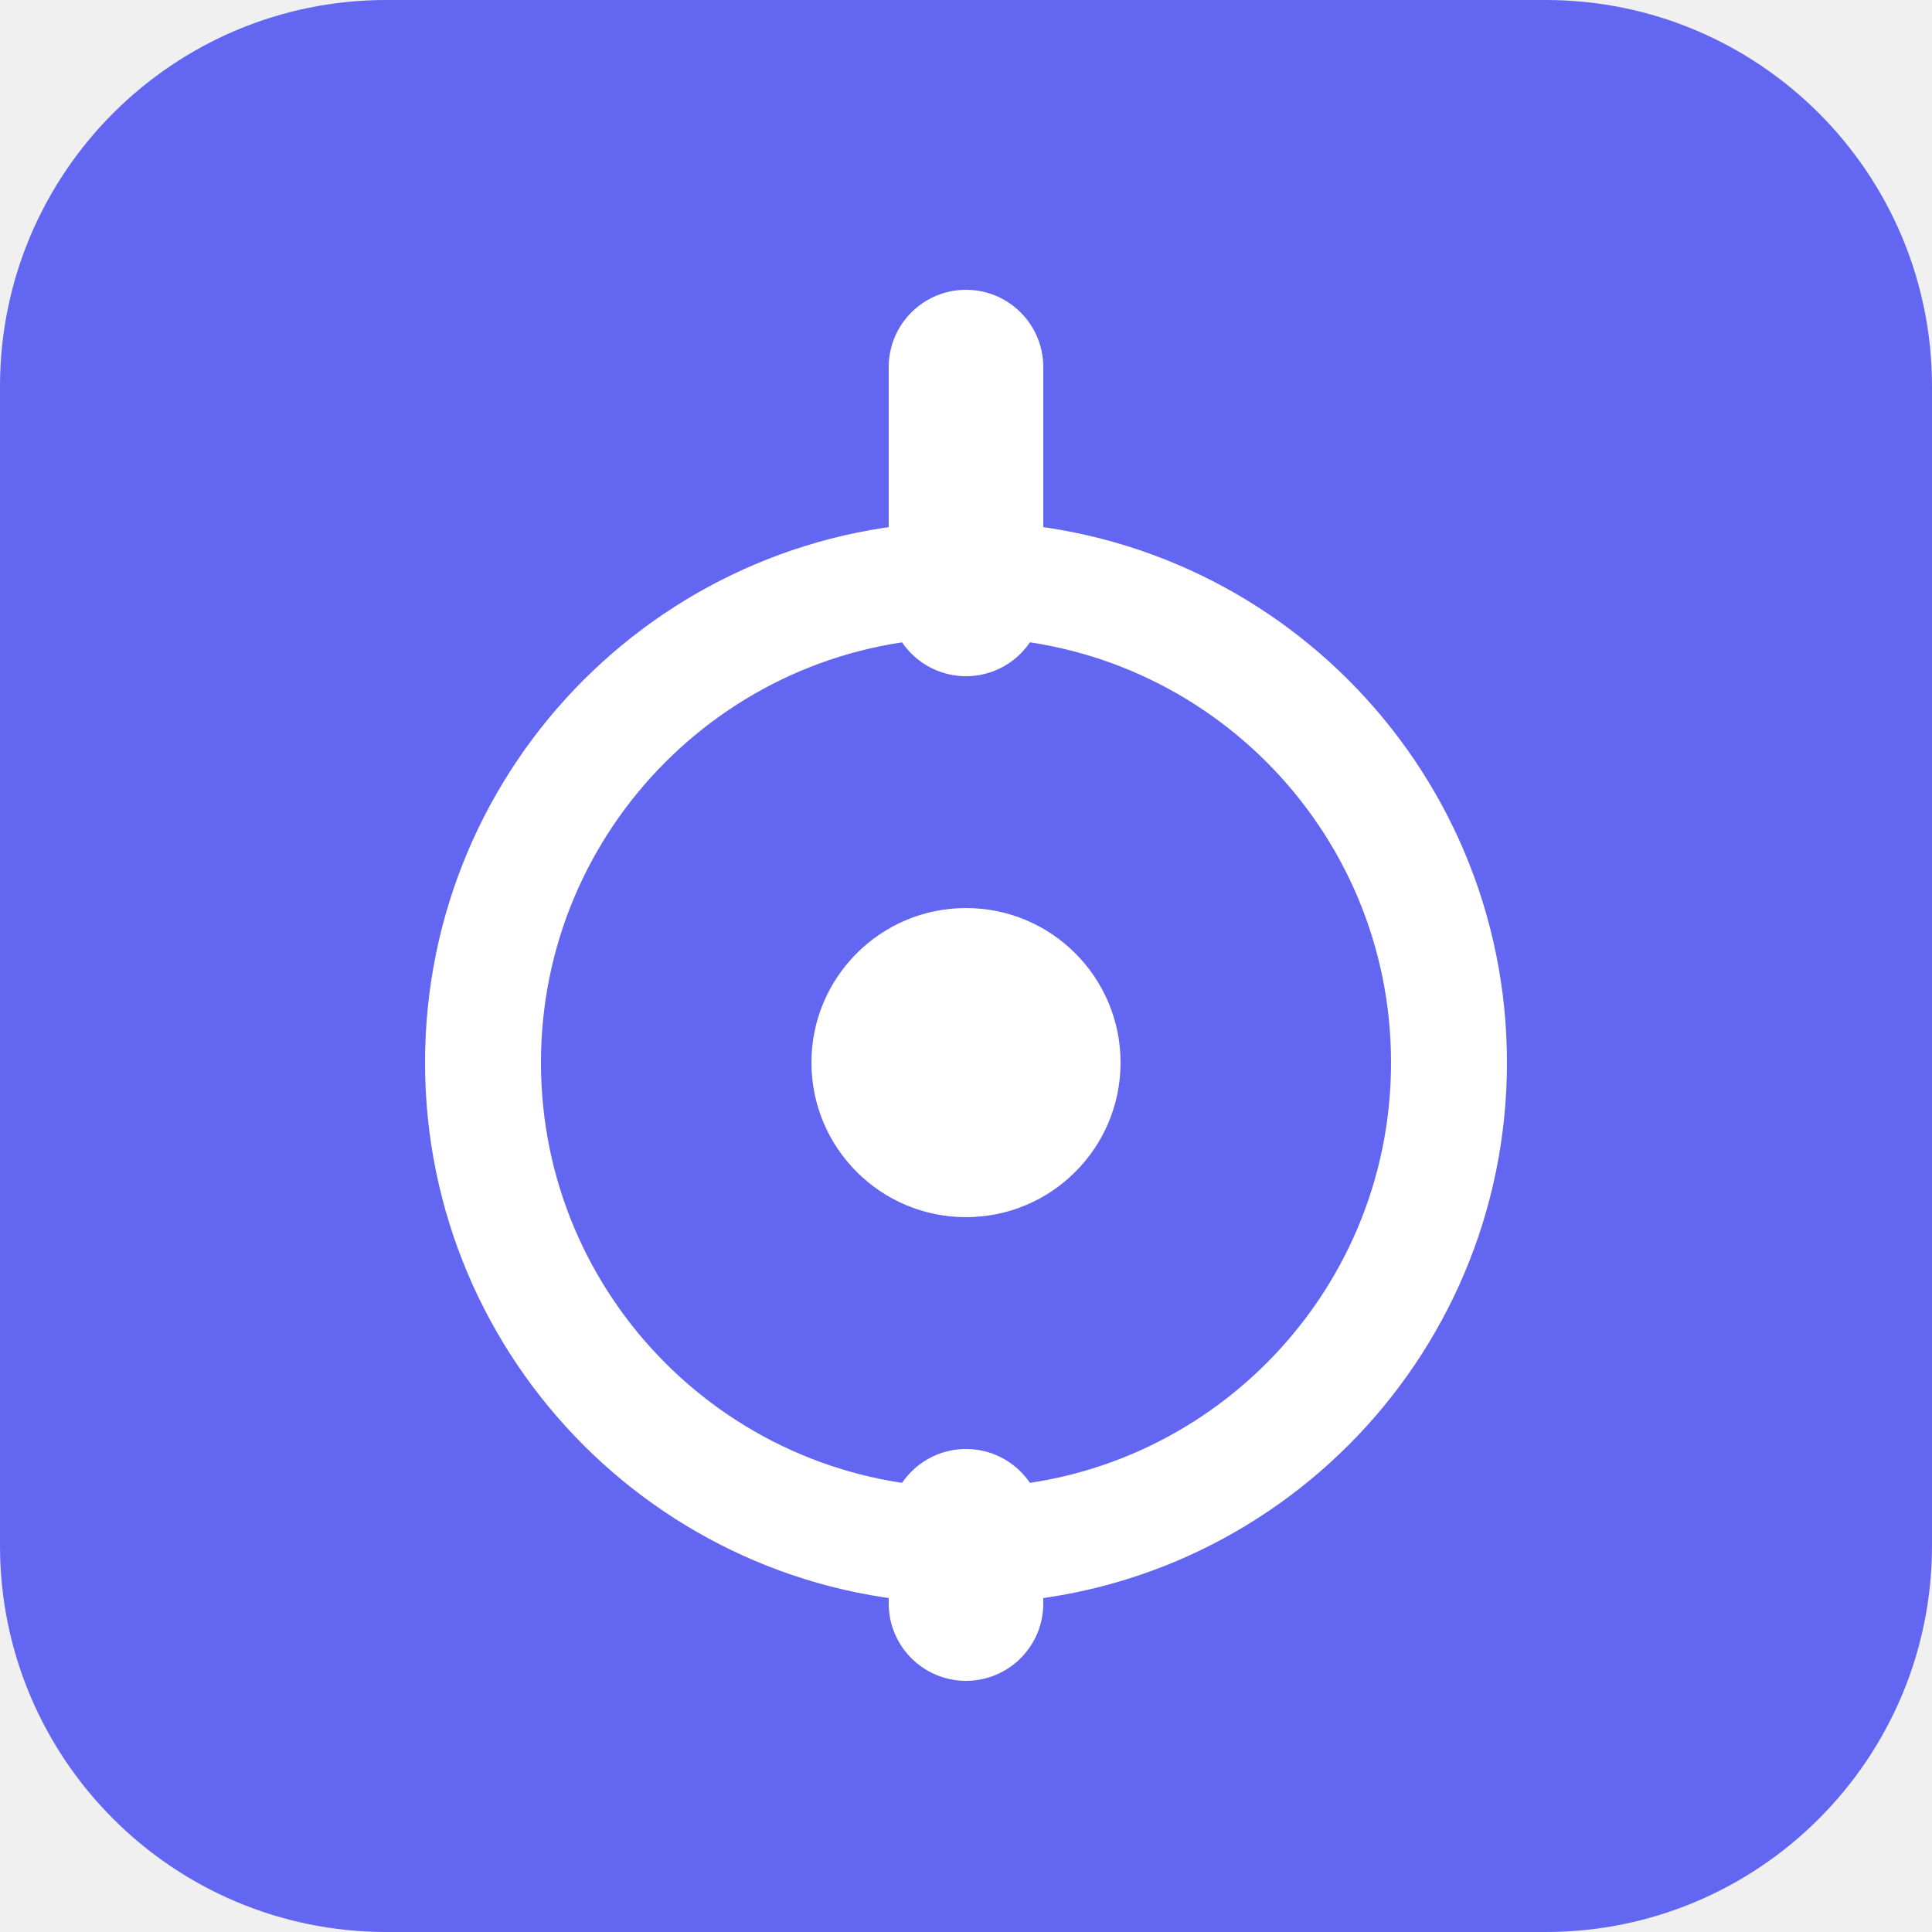
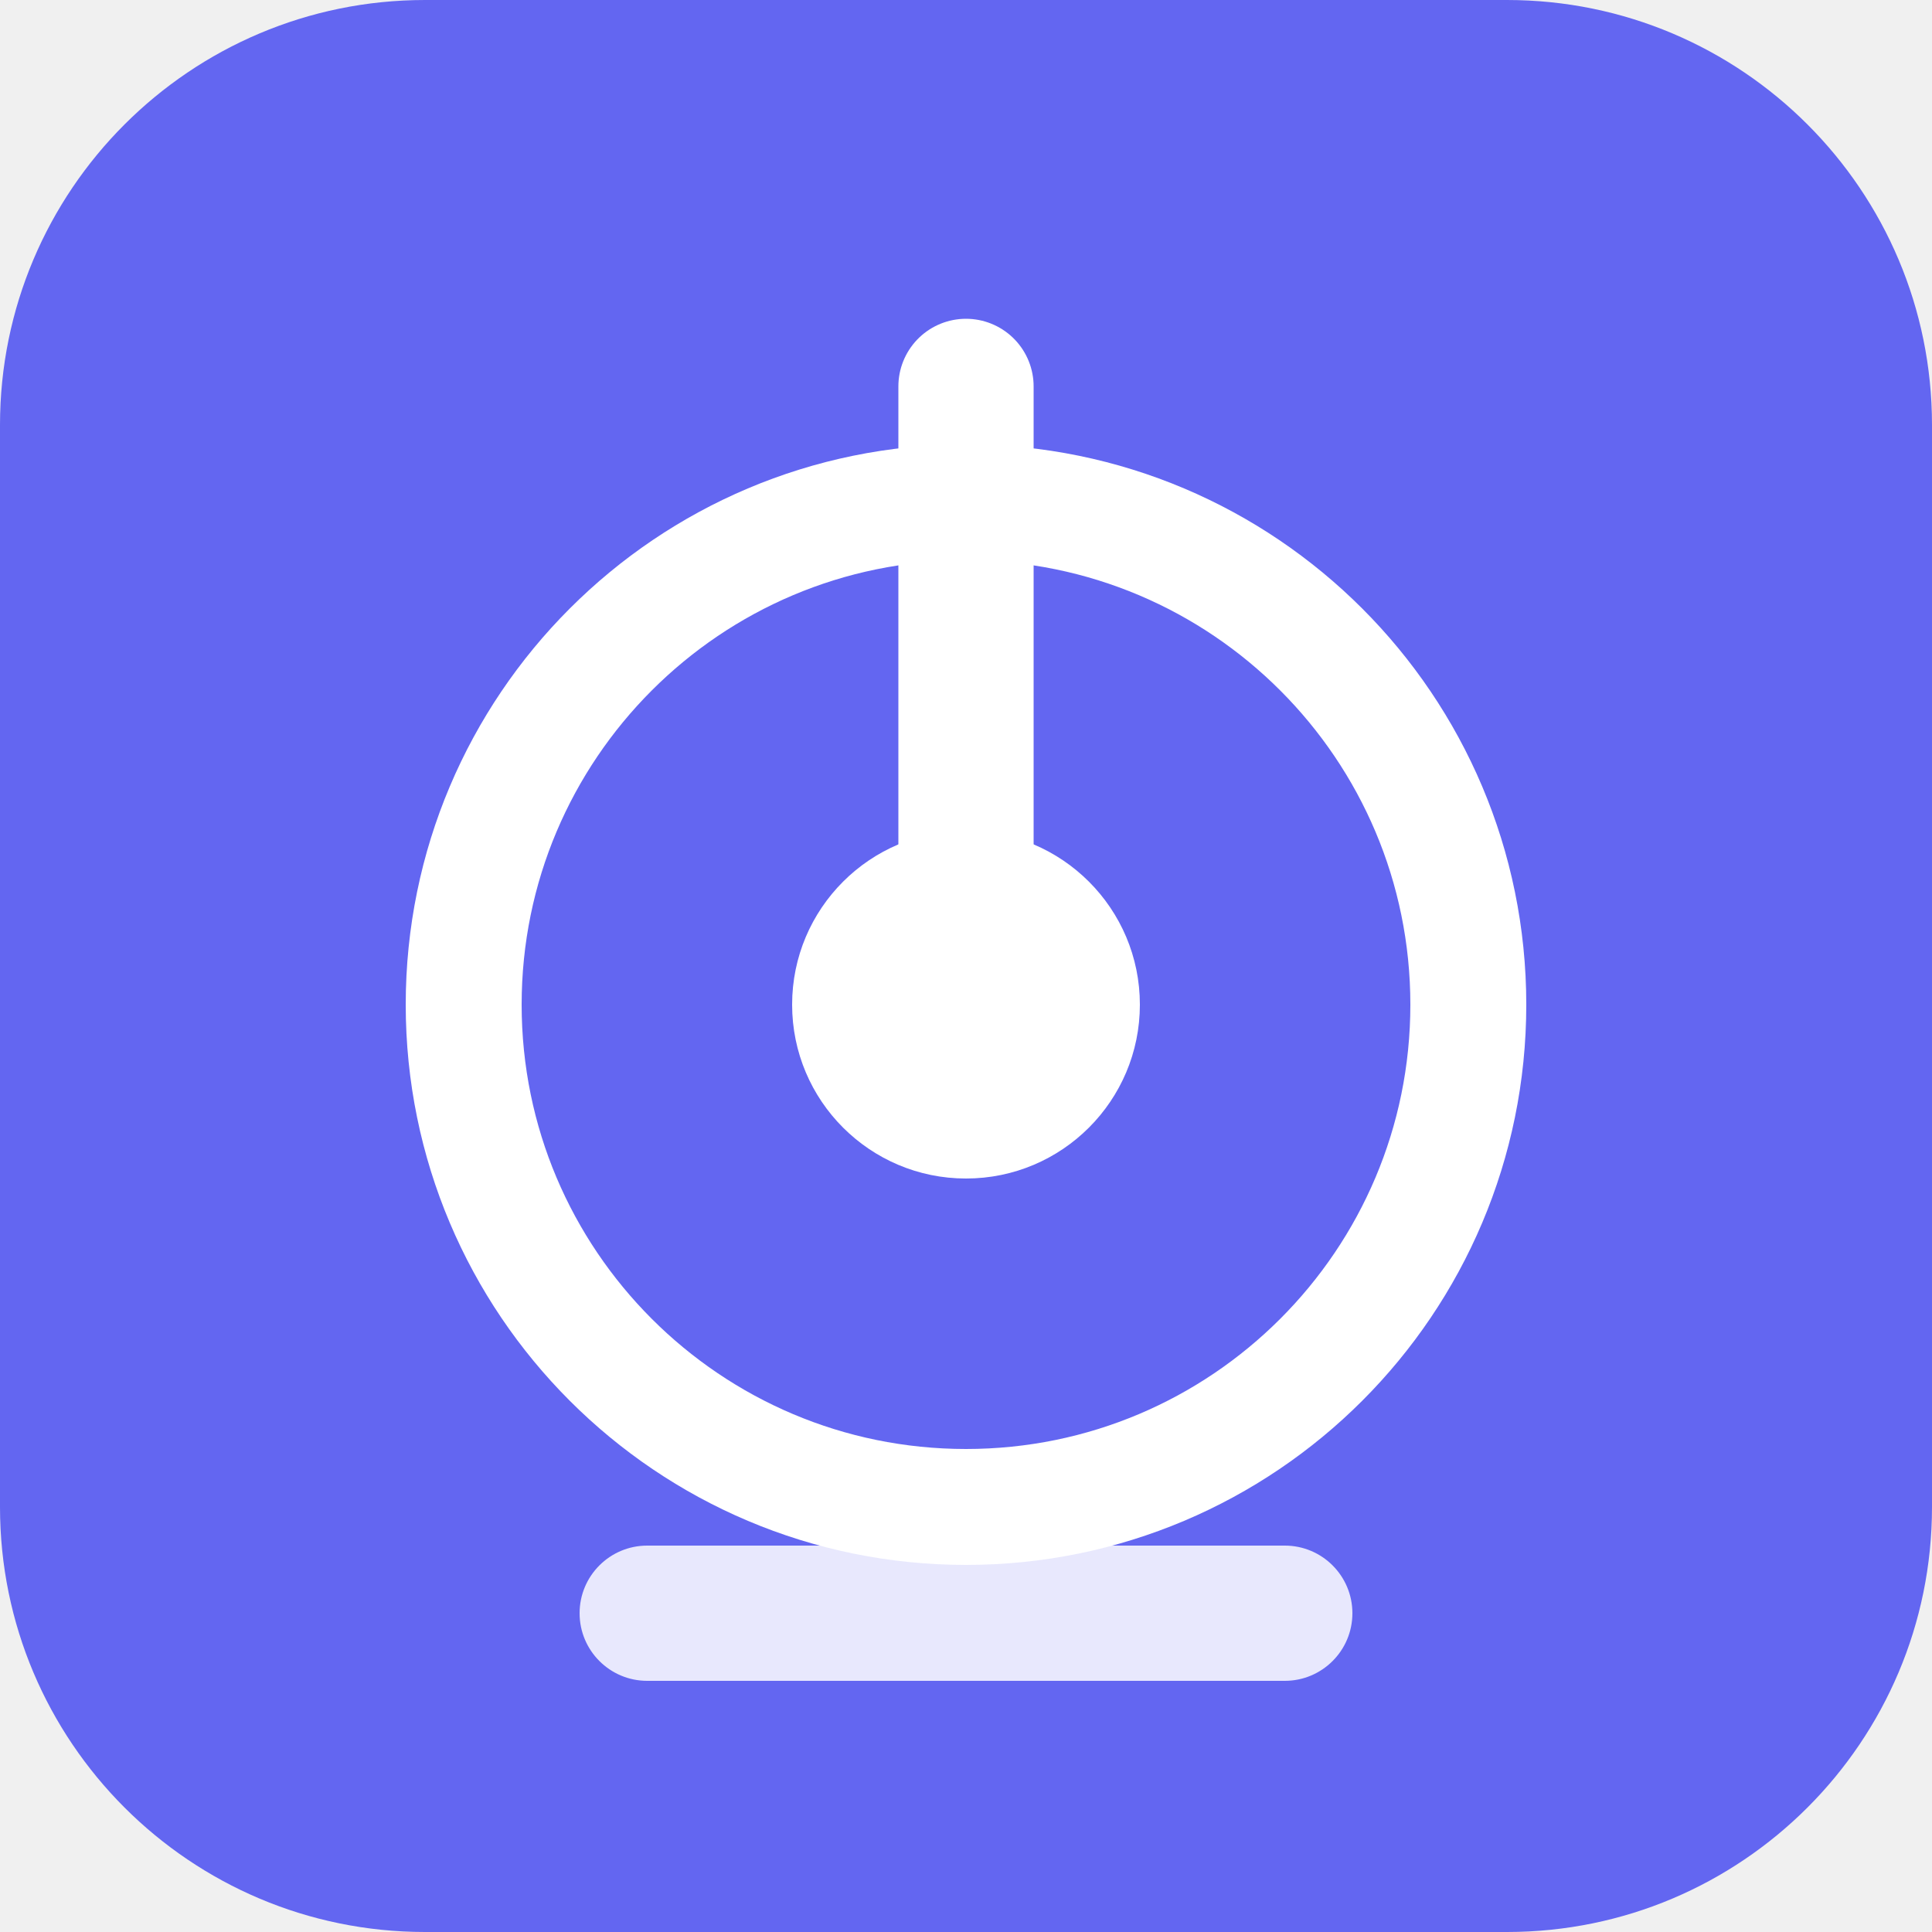
<svg xmlns="http://www.w3.org/2000/svg" viewBox="0 0 100 100">
-   <rect width="100" height="100" rx="20" fill="#6366f1" />
-   <circle cx="50" cy="55" r="25" fill="none" stroke="white" stroke-width="6" />
-   <circle cx="50" cy="55" r="8" fill="white" />
-   <rect x="46" y="15" width="8" height="20" rx="4" fill="white" />
-   <rect x="46" y="75" width="8" height="12" rx="4" fill="white" />
+   <rect width="100" height="100" rx="22" fill="#6366f1" />
+   <circle cx="50" cy="52" r="26" fill="none" stroke="white" stroke-width="6" />
+   <line x1="50" y1="52" x2="50" y2="20" stroke="white" stroke-width="7" stroke-linecap="round" />
+   <circle cx="50" cy="52" r="9" fill="white" />
+   <rect x="30" y="80" width="40" height="7" rx="3.5" fill="white" opacity="0.85" />
</svg>
